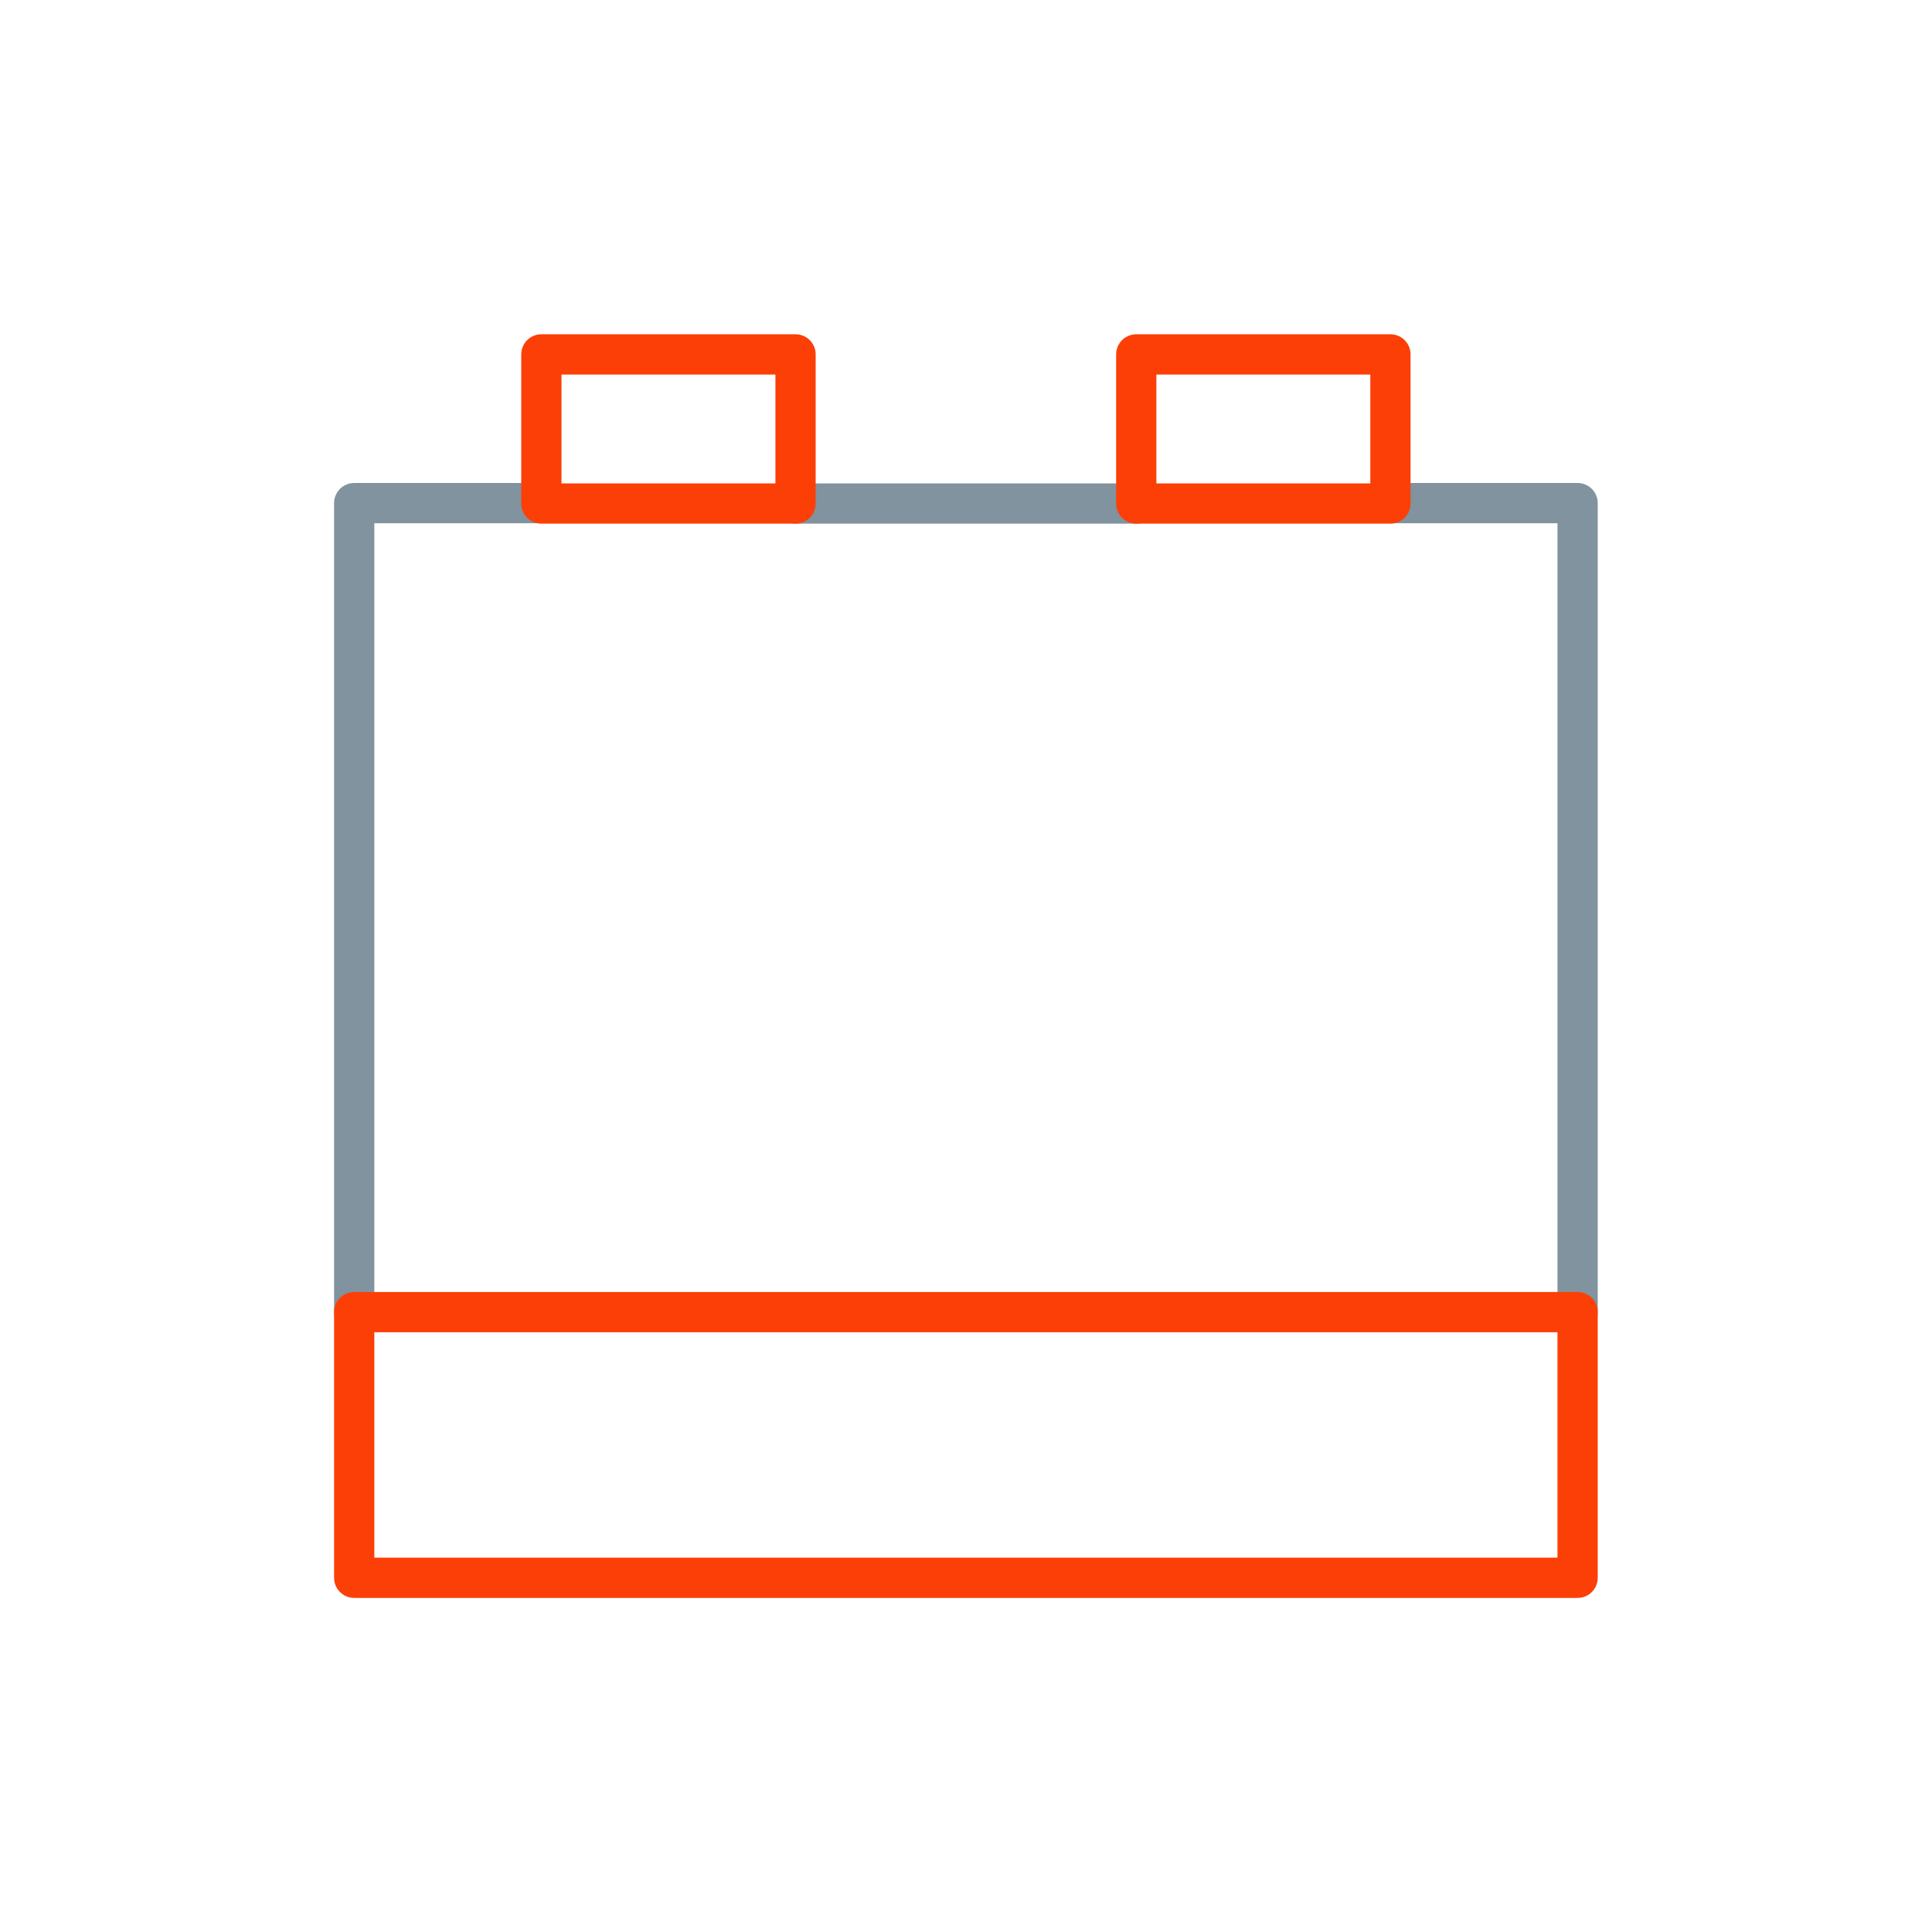
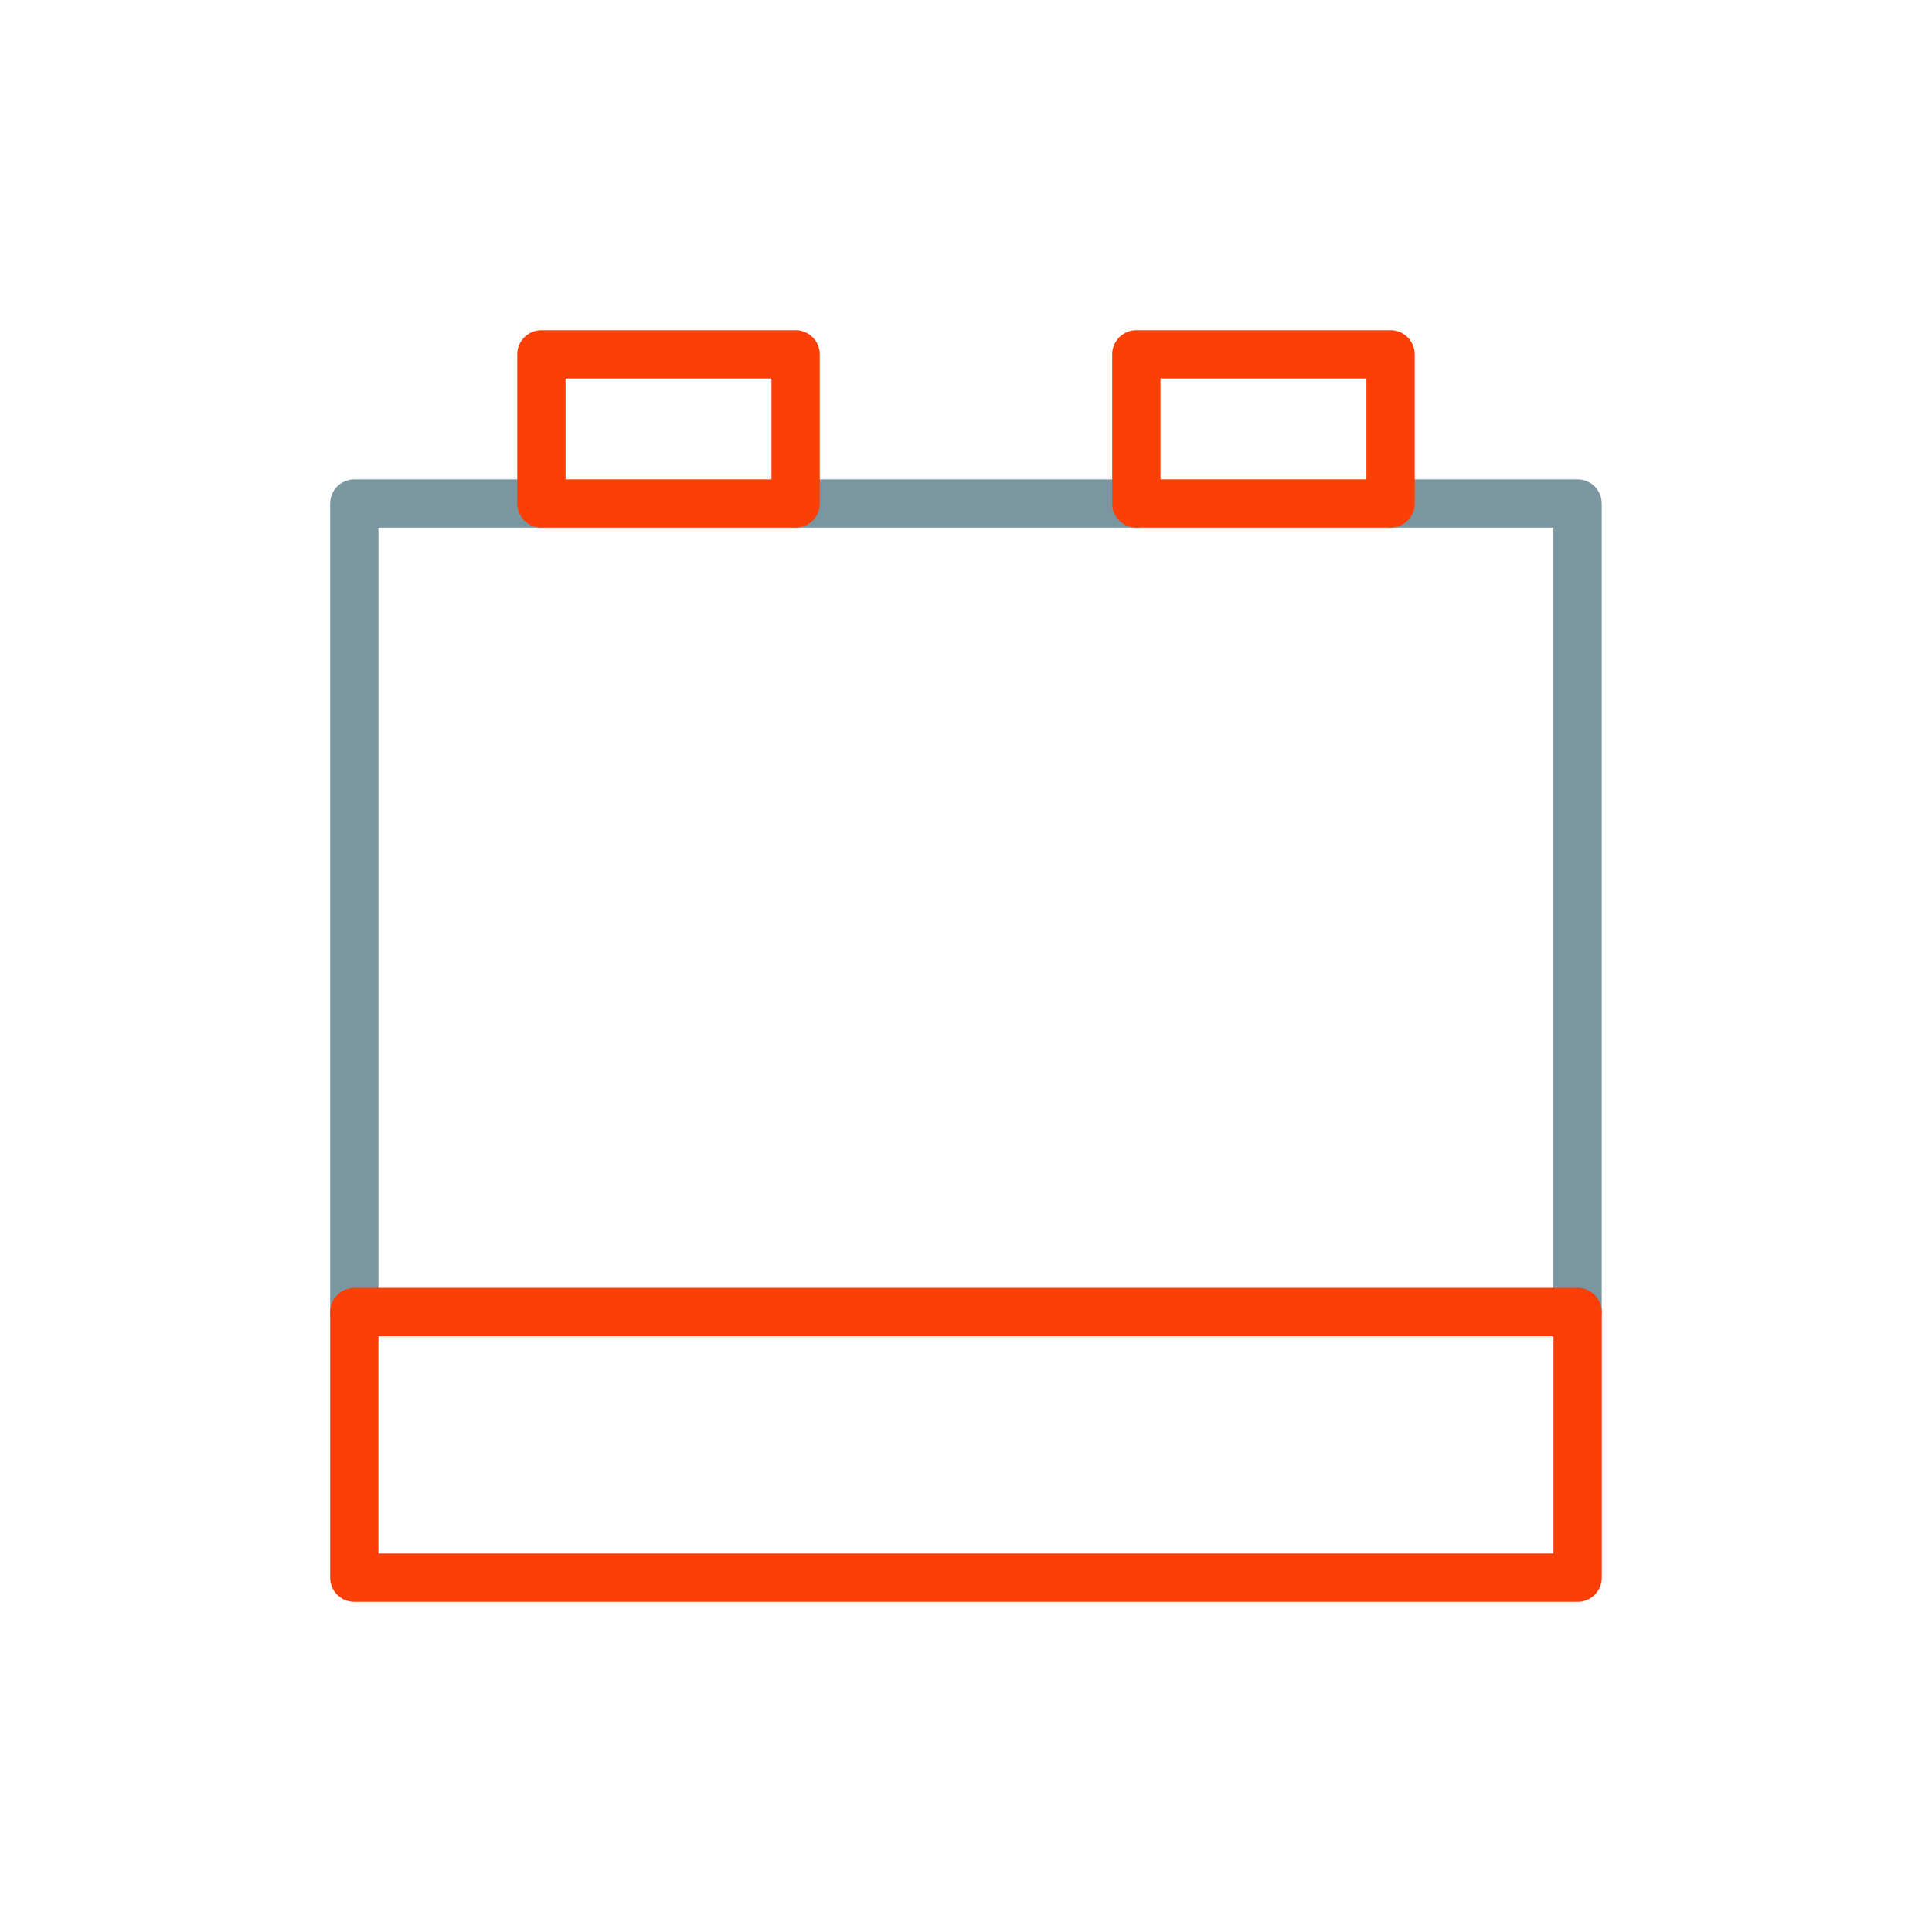
- <svg xmlns="http://www.w3.org/2000/svg" viewBox="0 0 96 96">
-   <defs>
-     <style>.cls-1,.cls-2,.cls-3{fill:none;}.cls-1{stroke:#80939e;}.cls-1,.cls-2{stroke-linecap:round;stroke-linejoin:round;stroke-width:2px;}.cls-2{stroke:#fc3f07;}</style>
-   </defs>
-   <g id="Layer_2" data-name="Layer 2">
-     <g id="Layer_1-2" data-name="Layer 1">
-       <g id="Group_1014" data-name="Group 1014">
-         <g id="Group_1015" data-name="Group 1015">
-           <line id="Line_222" data-name="Line 222" class="cls-1" x1="39.53" y1="25.02" x2="56.46" y2="25.02" />
-           <path id="Path_565" data-name="Path 565" class="cls-1" d="M78.39,65.2V25h-9.3" />
-           <path id="Path_566" data-name="Path 566" class="cls-1" d="M26.9,25H17.6V65.2" />
-           <g id="Group_1014-2" data-name="Group 1014-2">
-             <rect id="Rectangle_660" data-name="Rectangle 660" class="cls-2" x="26.9" y="17.61" width="12.63" height="7.41" />
-             <rect id="Rectangle_661" data-name="Rectangle 661" class="cls-2" x="56.46" y="17.61" width="12.63" height="7.41" />
-           </g>
-           <rect id="Rectangle_662" data-name="Rectangle 662" class="cls-2" x="17.6" y="65.2" width="60.79" height="13.2" />
-         </g>
-         <rect id="Rectangle_663" data-name="Rectangle 663" class="cls-3" width="96" height="96" />
+ <svg xmlns="http://www.w3.org/2000/svg" width="40" height="40" viewBox="0 0 40 40">
+   <g id="ico-included_battery" transform="translate(-6444.519 -3353.943)">
+     <g id="Group_1015" data-name="Group 1015" transform="translate(6451.854 3361.279)">
+       <line id="Line_222" data-name="Line 222" x2="7.055" transform="translate(9.136 3.089)" fill="none" stroke="#7a96a0" stroke-linecap="round" stroke-linejoin="round" stroke-width="1" />
+       <path id="Path_565" data-name="Path 565" d="M6513.526,3394.123v-16.74h-3.874" transform="translate(-6488.199 -3374.294)" fill="none" stroke="#7a96a0" stroke-linecap="round" stroke-linejoin="round" stroke-width="1" />
+       <path id="Path_566" data-name="Path 566" d="M6464.82,3377.383h-3.874v16.74" transform="translate(-6460.946 -3374.294)" fill="none" stroke="#7a96a0" stroke-linecap="round" stroke-linejoin="round" stroke-width="1" />
+       <g id="Group_1014" data-name="Group 1014" transform="translate(3.874 0)">
+         <rect id="Rectangle_660" data-name="Rectangle 660" width="5.263" height="3.089" fill="none" stroke="#fc3f07" stroke-linecap="round" stroke-linejoin="round" stroke-width="1" />
+         <rect id="Rectangle_661" data-name="Rectangle 661" width="5.263" height="3.089" transform="translate(12.318)" fill="none" stroke="#fc3f07" stroke-linecap="round" stroke-linejoin="round" stroke-width="1" />
      </g>
+       <rect id="Rectangle_662" data-name="Rectangle 662" width="25.328" height="5.499" transform="translate(0 19.829)" fill="none" stroke="#fc3f07" stroke-linecap="round" stroke-linejoin="round" stroke-width="1" />
    </g>
+     <rect id="Rectangle_663" data-name="Rectangle 663" width="40" height="40" transform="translate(6444.519 3353.943)" fill="none" />
  </g>
</svg>
